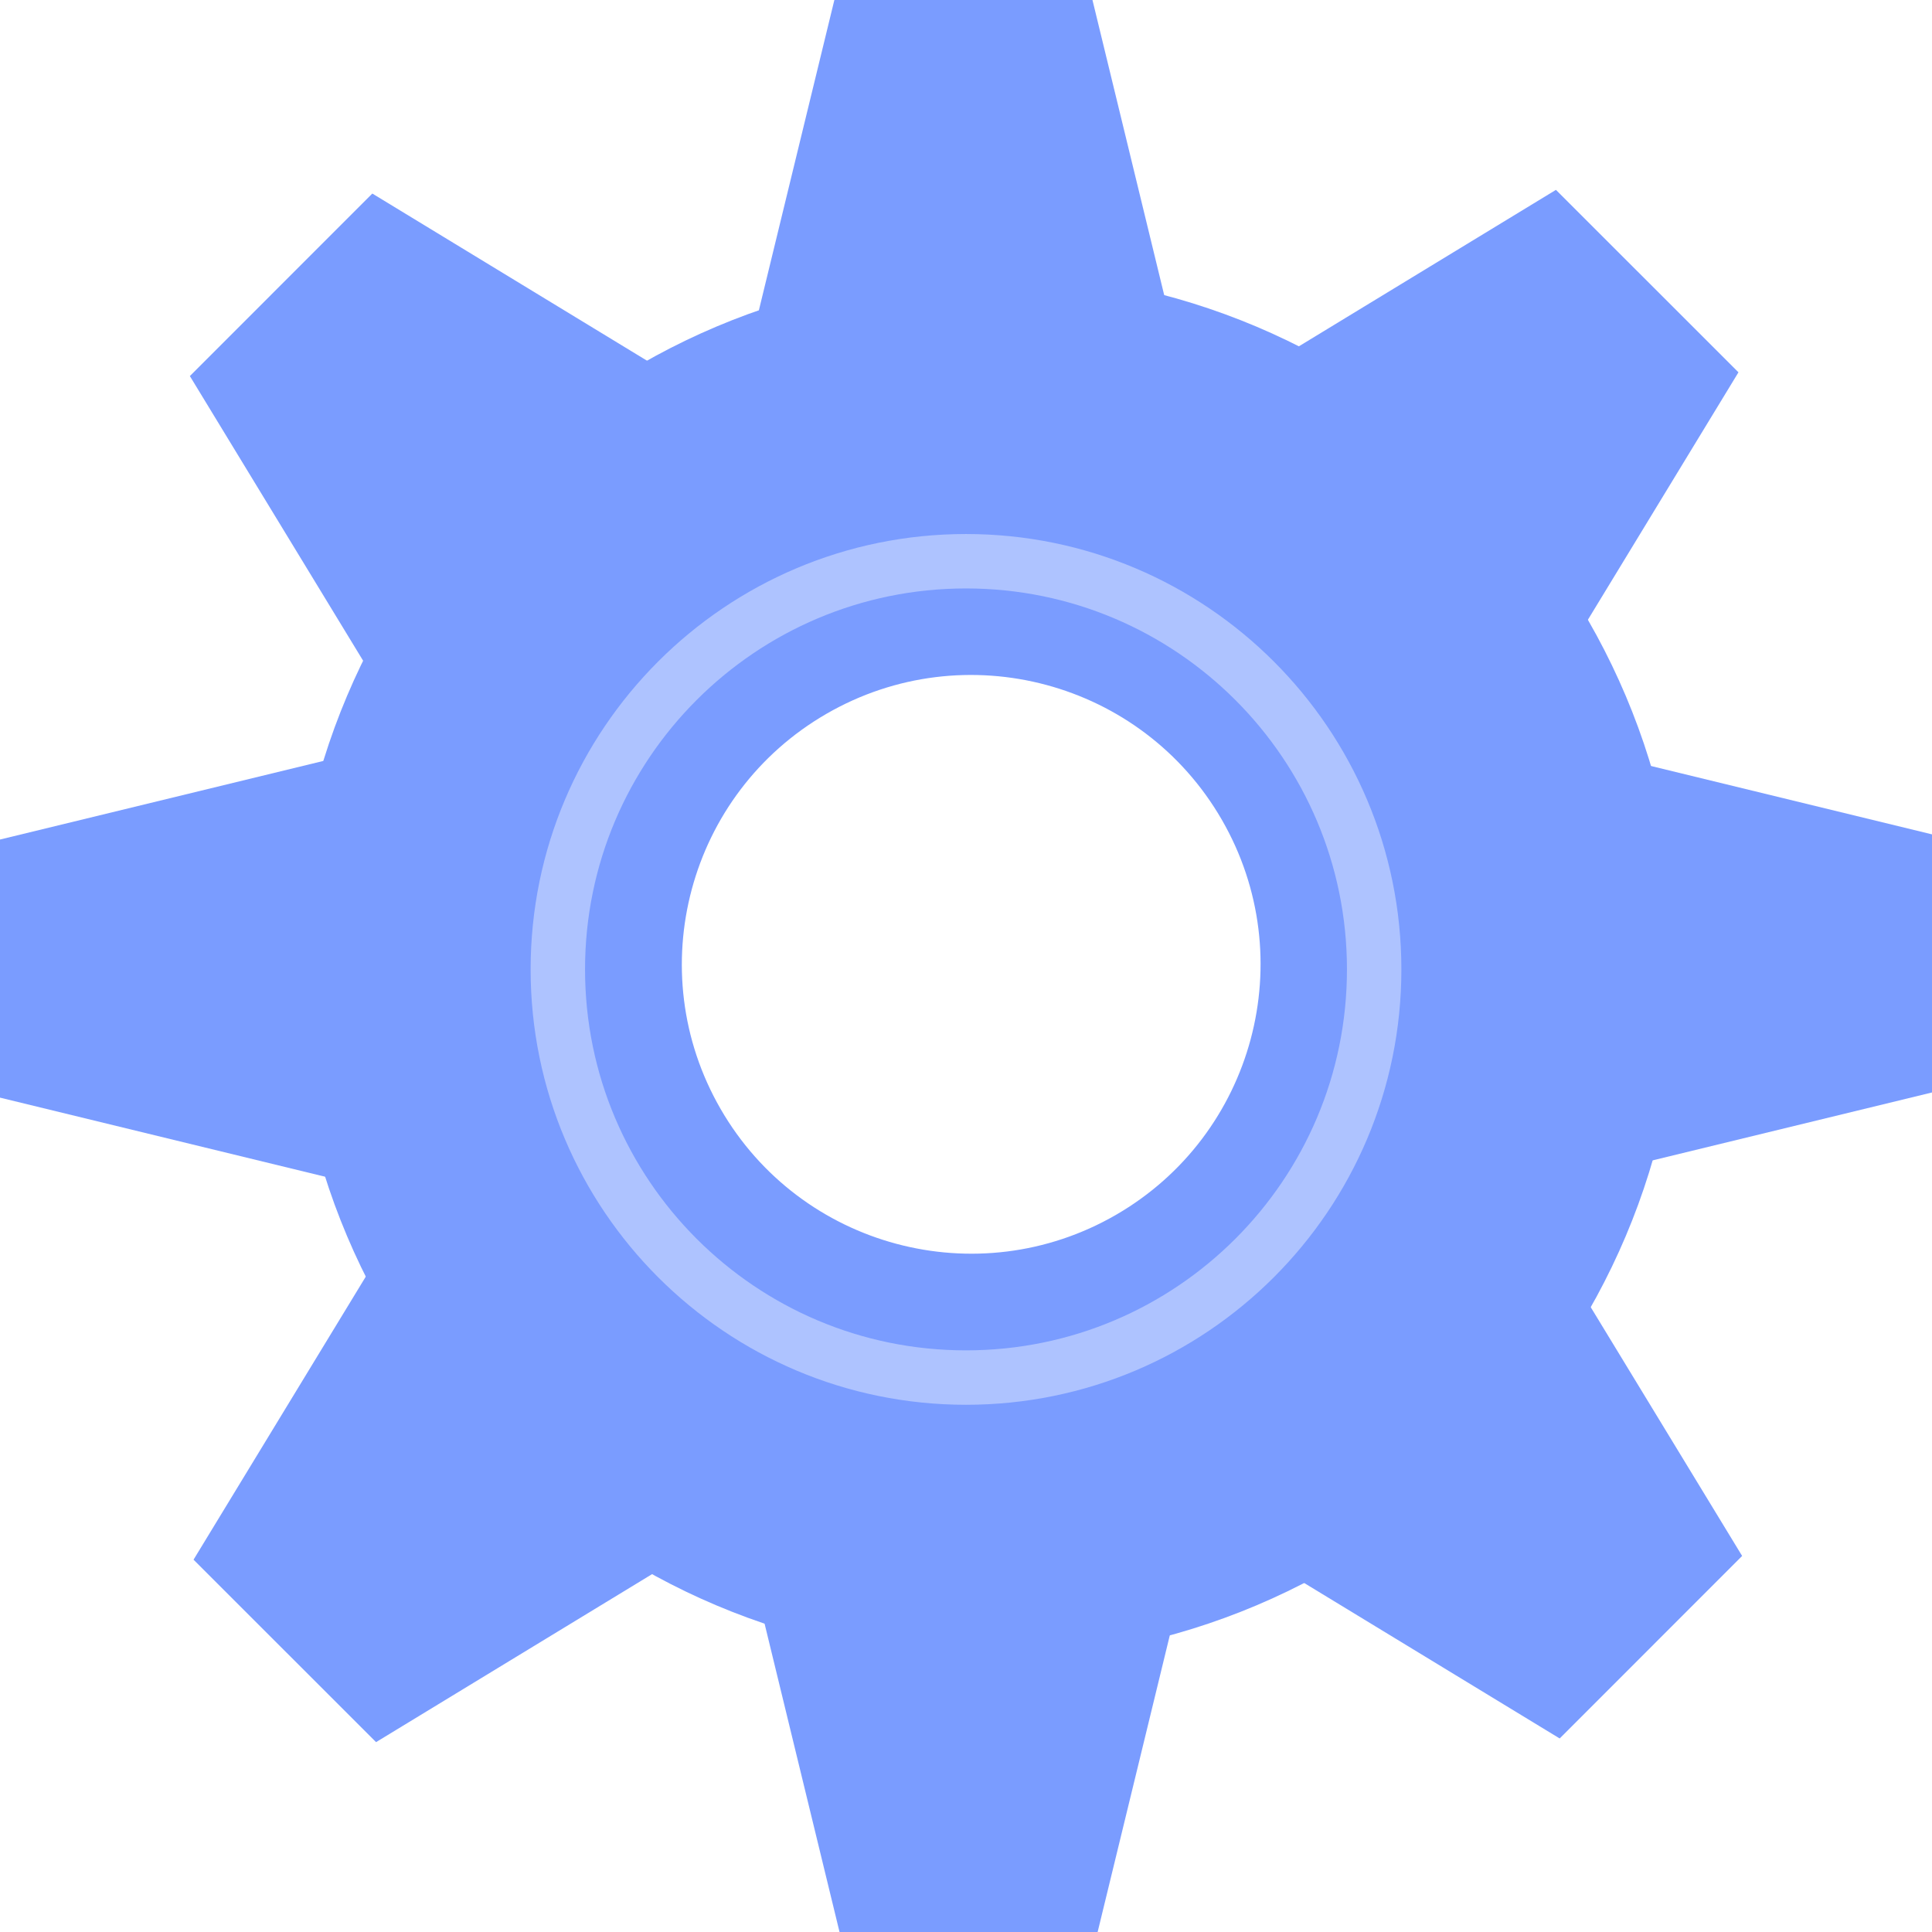
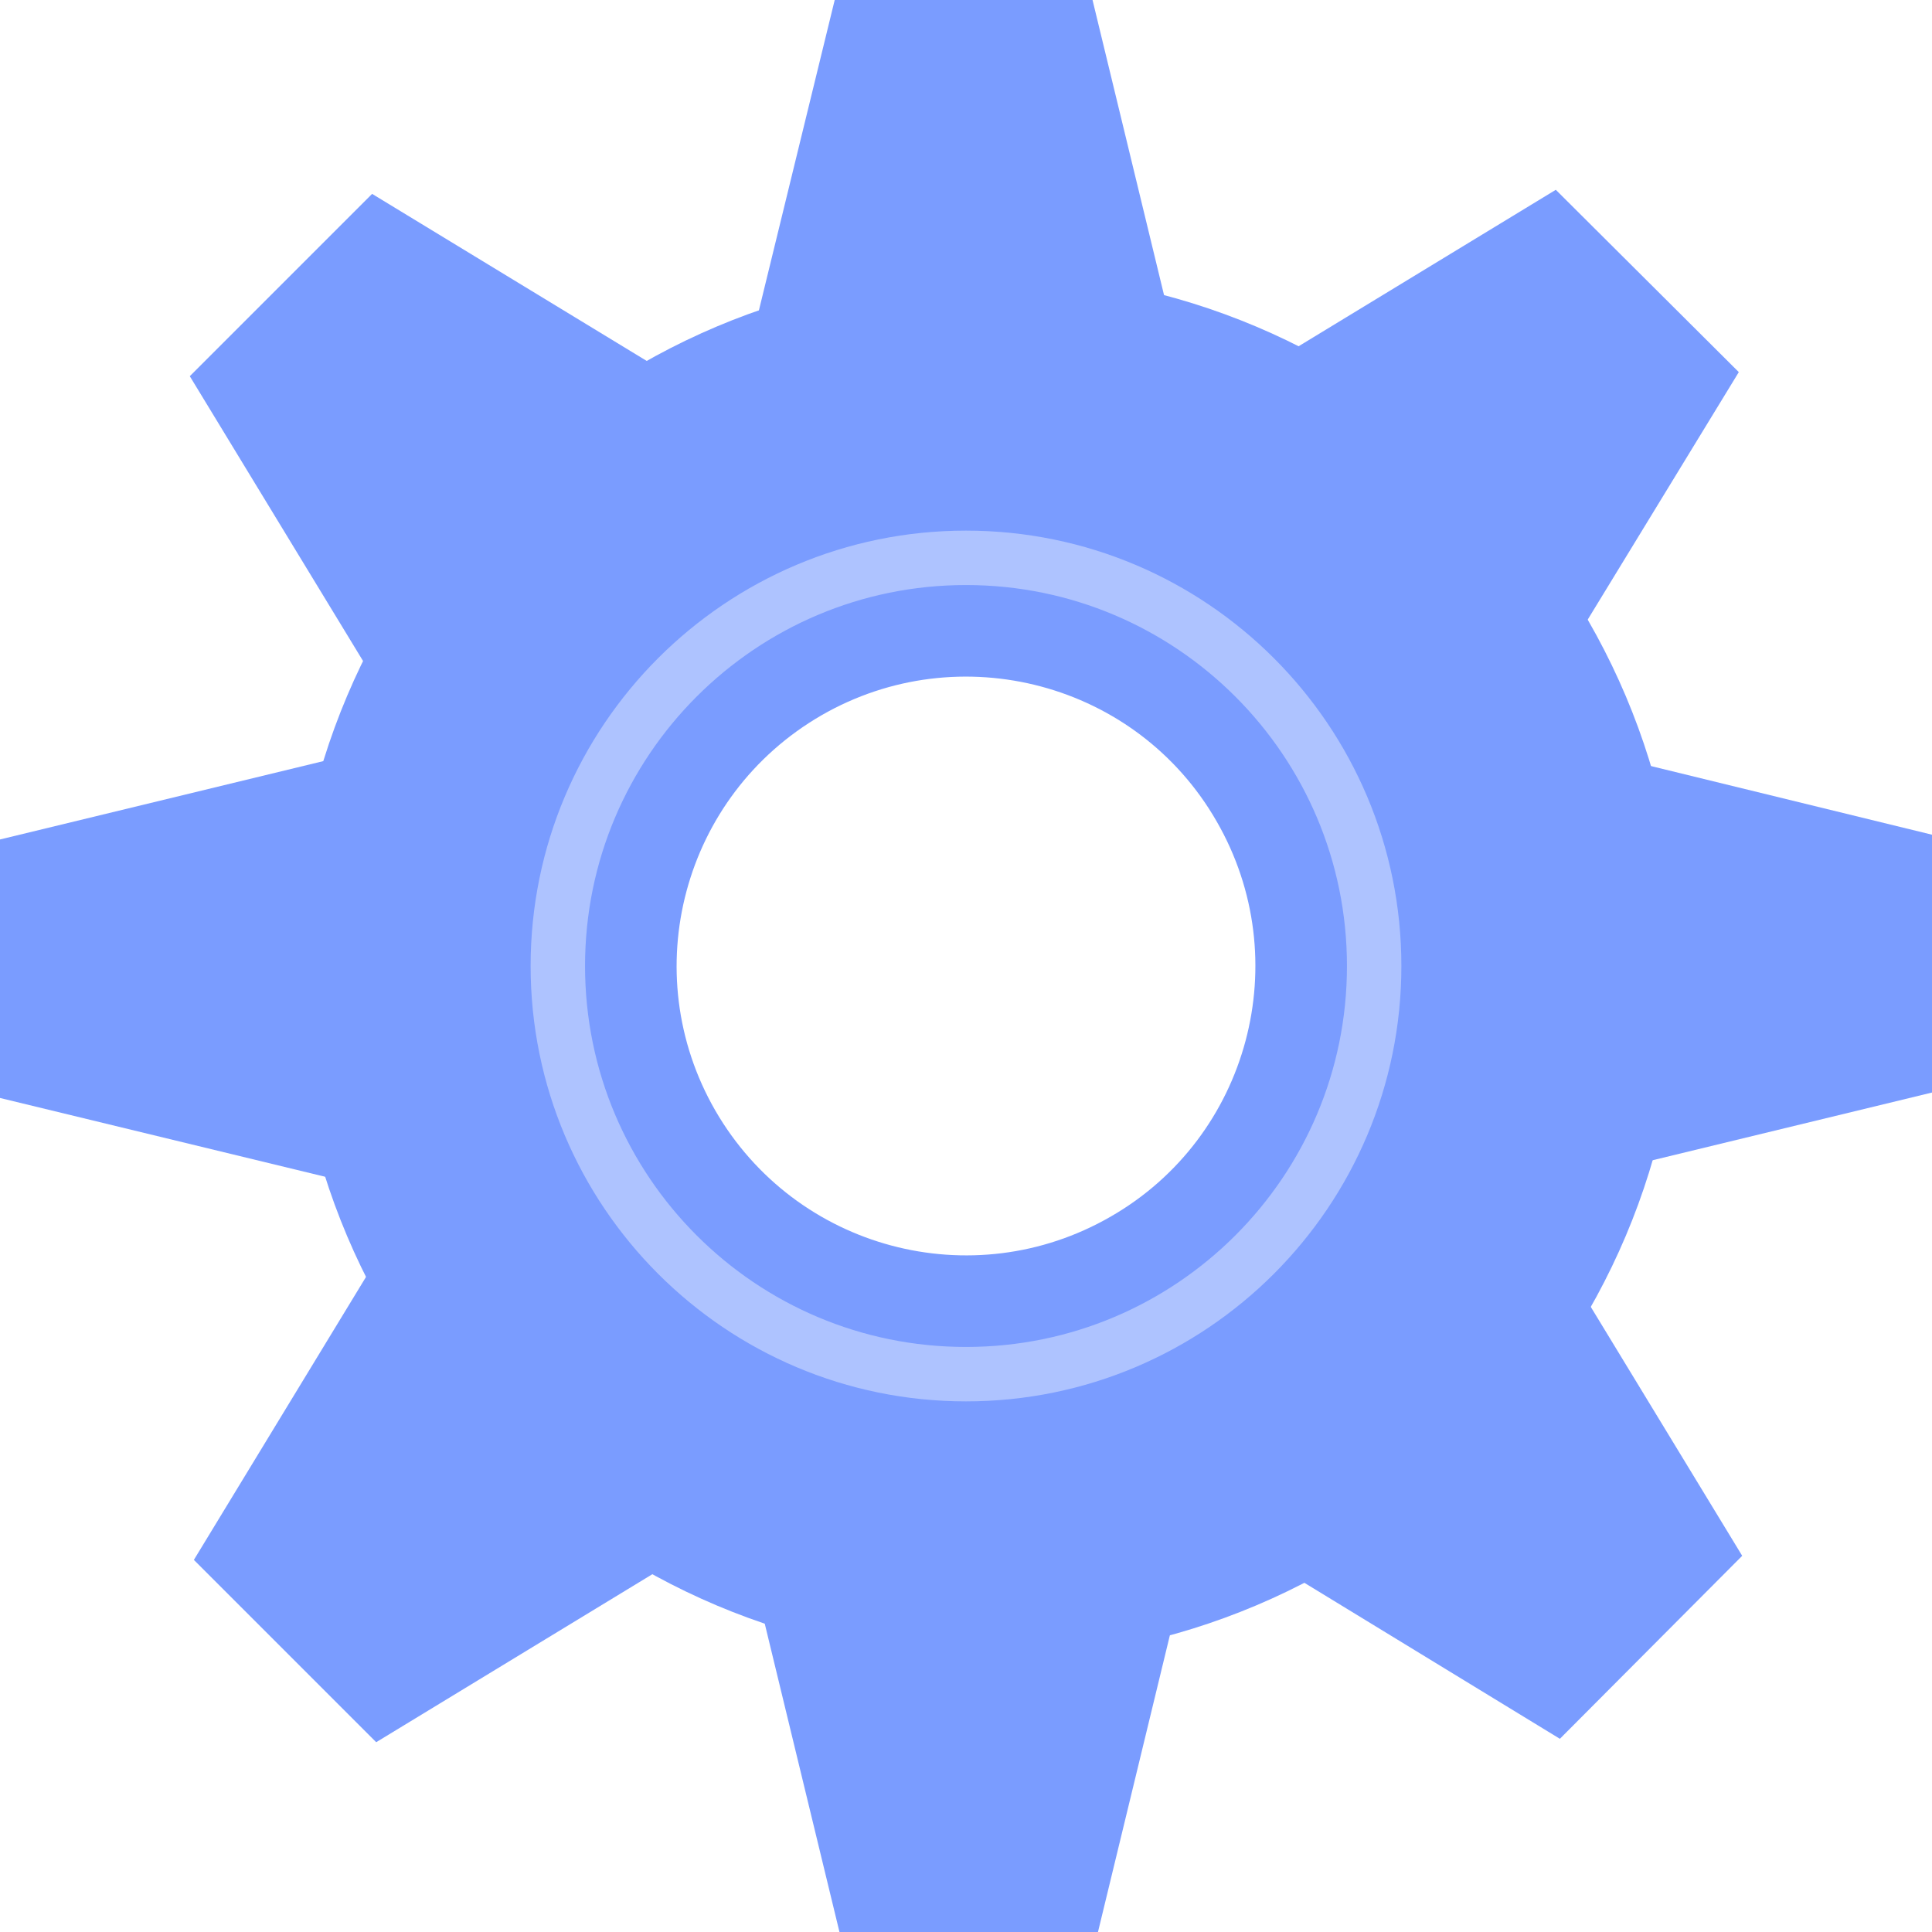
- <svg xmlns="http://www.w3.org/2000/svg" id="Layer_1" data-name="Layer 1" viewBox="0 0 284 284">
+ <svg xmlns="http://www.w3.org/2000/svg" id="Layer_1" viewBox="0 0 284 284">
  <defs>
    <style>
      .cls-1 {
-         fill: #7a9cff;
-       }
- 
-       .cls-2 {
        fill: none;
        stroke: #aec3ff;
        stroke-miterlimit: 10;
        stroke-width: 8px;
      }
+ 
+       .cls-2 {
+         fill: #7a9cff;
+       }
    </style>
  </defs>
-   <path class="cls-1" d="M145,40c-56.33,0-102,45.67-102,102s45.67,102,102,102,102-45.67,102-102-45.67-102-102-102ZM164.03,178.59c-20.34,11.74-46.35,4.77-58.1-15.57-11.74-20.34-4.77-46.35,15.57-58.1,20.34-11.74,46.35-4.77,58.1,15.57,11.74,20.34,4.77,46.35-15.57,58.1Z" />
-   <polygon class="cls-1" points="110 52 122.65 0 160.59 0 173.23 52 110 52" />
-   <polygon class="cls-1" points="55.73 100.99 27.91 55.28 54.73 28.45 100.45 56.27 55.73 100.99" />
-   <polygon class="cls-1" points="52 174 0 161.35 0 123.41 52 110.77 52 174" />
-   <polygon class="cls-1" points="100.99 228.27 55.28 256.09 28.45 229.27 56.27 183.55 100.99 228.27" />
-   <polygon class="cls-1" points="174 232 161.35 284 123.41 284 110.77 232 174 232" />
-   <polygon class="cls-1" points="228.27 183.01 256.09 228.72 229.27 255.55 183.55 227.73 228.27 183.01" />
-   <polygon class="cls-1" points="232 110 284 122.65 284 160.59 232 173.23 232 110" />
-   <polygon class="cls-1" points="183.01 55.73 228.72 27.91 255.55 54.73 227.73 100.45 183.01 55.73" />
-   <circle class="cls-2" cx="142" cy="142.5" r="60" />
+   <path class="cls-2" d="M145,40c-56.3,0-102,45.7-102,102s45.7,102,102,102,102-45.7,102-102-45.7-102-102-102ZM163.25,178.85c-20.3,11.7-46.3,4.8-58.1-15.6-11.7-20.3-4.8-46.3,15.6-58.1,20.3-11.7,46.4-4.8,58.1,15.6,11.7,20.3,4.8,46.4-15.6,58.1Z" />
+   <polygon class="cls-2" points="110 52 122.7 0 160.6 0 173.2 52 110 52" />
+   <polygon class="cls-2" points="55.7 101 27.9 55.3 54.7 28.5 100.4 56.3 55.7 101" />
+   <polygon class="cls-2" points="52 174 0 161.4 0 123.4 52 110.8 52 174" />
+   <polygon class="cls-2" points="101 228.3 55.3 256.1 28.5 229.3 56.3 183.6 101 228.3" />
+   <polygon class="cls-2" points="174 232 161.4 284 123.4 284 110.8 232 174 232" />
+   <polygon class="cls-2" points="228.3 183 256.1 228.7 229.3 255.6 183.6 227.7 228.3 183" />
+   <polygon class="cls-2" points="232 110 284 122.7 284 160.6 232 173.2 232 110" />
+   <polygon class="cls-2" points="183 55.7 228.7 27.9 255.6 54.7 227.7 100.4 183 55.7" />
+   <circle class="cls-1" cx="142" cy="142" r="60" />
</svg>
